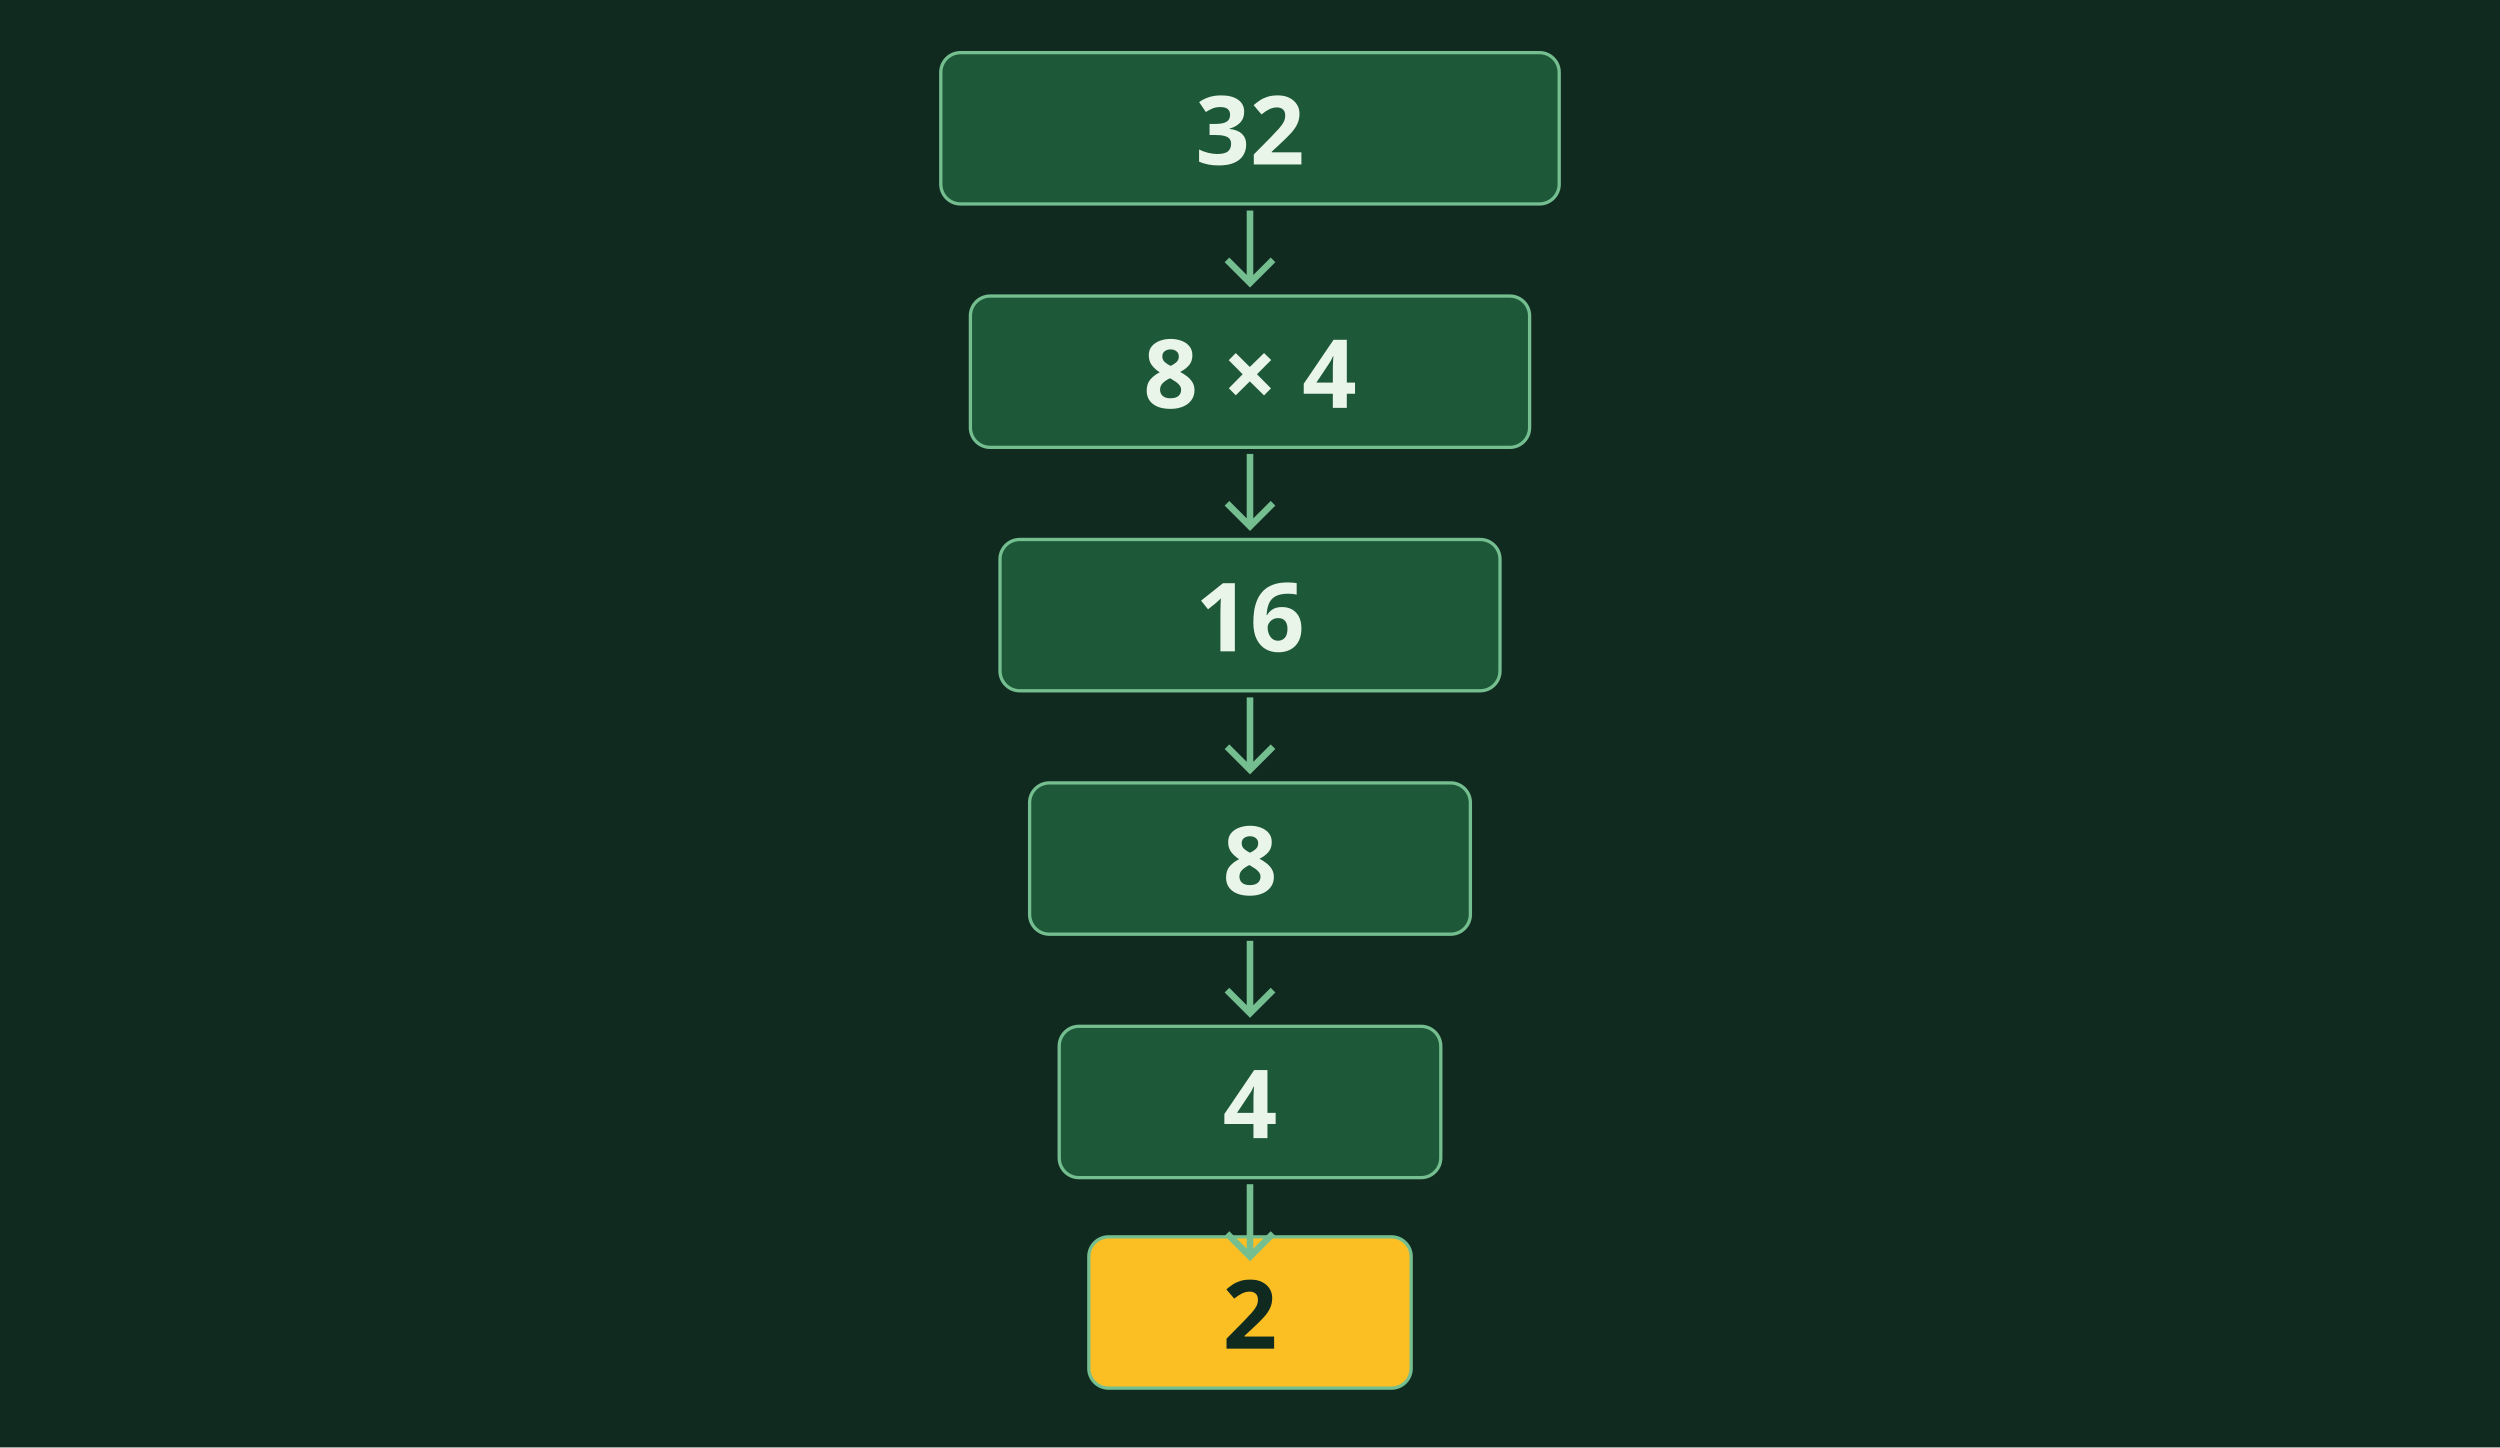
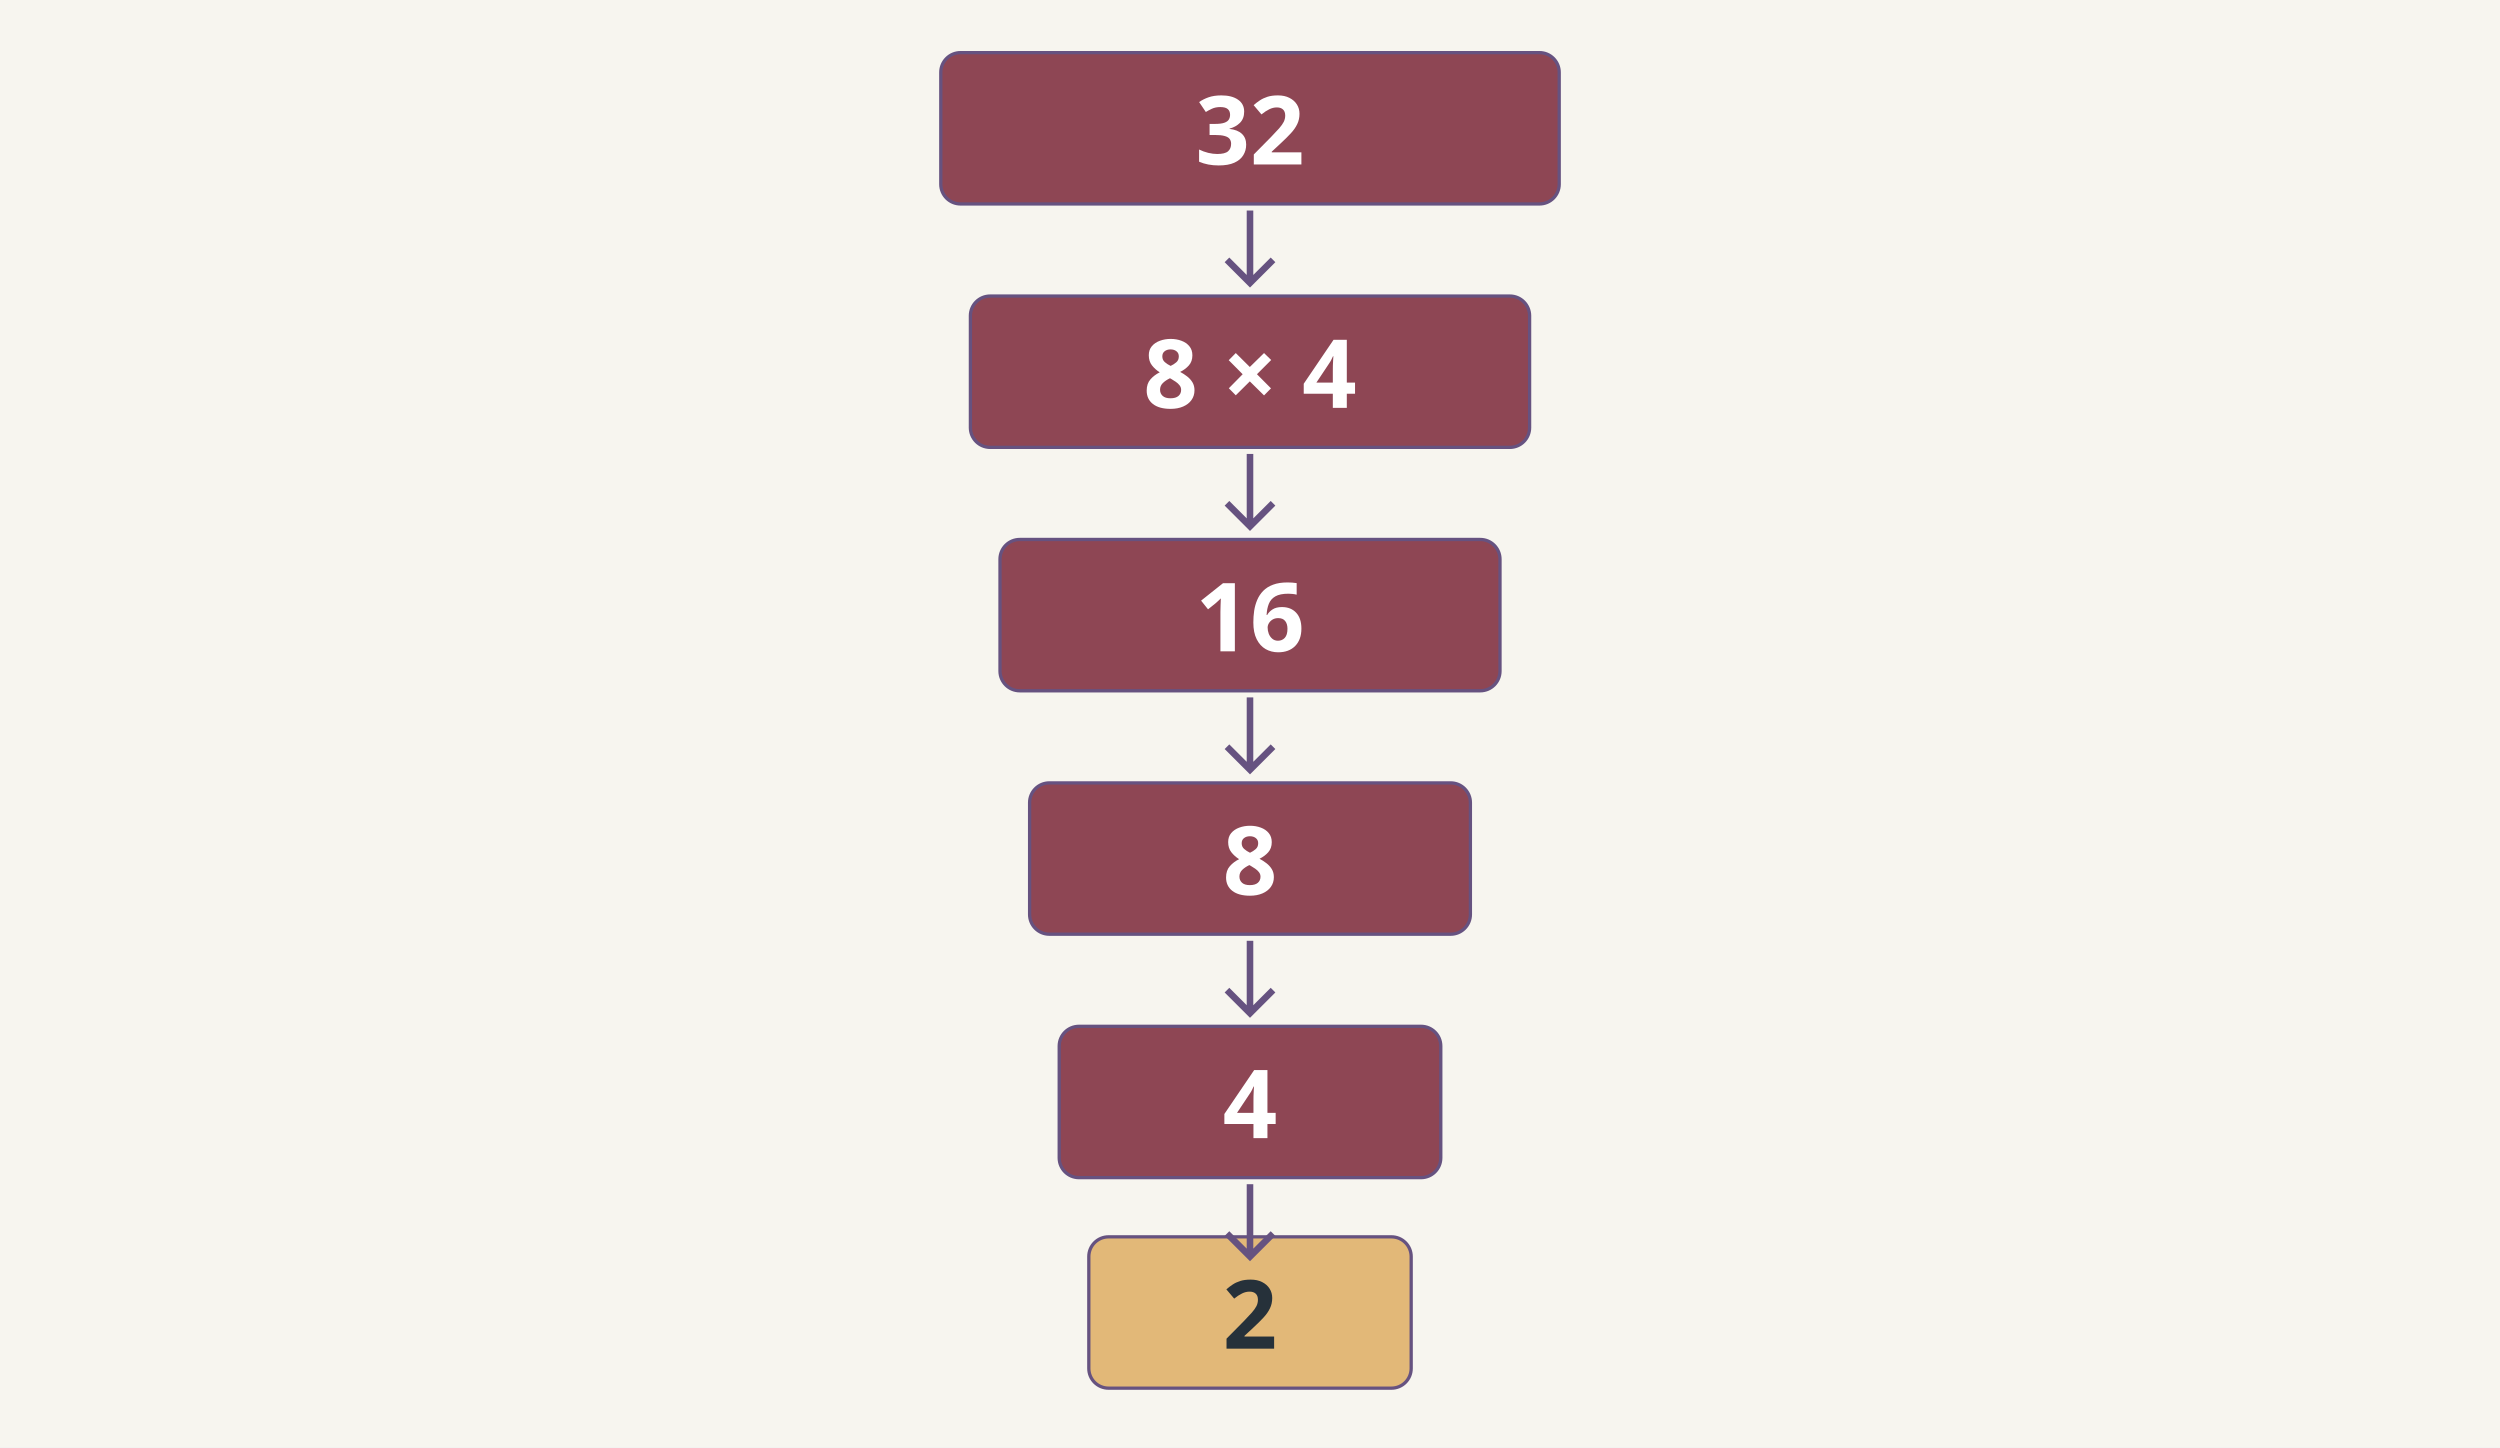
<svg xmlns="http://www.w3.org/2000/svg" viewBox="0 0 760 440">
-   <rect width="760" height="440" fill="#102a20" />
+   <rect width="760" height="440" fill="#F7F5EF" />
  <g font-family="system-ui,sans-serif">
-     <g text-anchor="middle" font-size="29" fill="#eaf5ea">
-       <rect x="286" y="16" width="188" height="46" rx="6" fill="#1d5938" stroke="#74be90" />
-       <text x="380" y="50" font-weight="700" fill="#eaf5ea">32</text>
-       <rect x="295" y="90" width="170" height="46" rx="6" fill="#1d5938" stroke="#74be90" />
-       <text x="380" y="124" font-weight="700" fill="#eaf5ea">8 × 4</text>
-       <rect x="304" y="164" width="152" height="46" rx="6" fill="#1d5938" stroke="#74be90" />
-       <text x="380" y="198" font-weight="700" fill="#eaf5ea">16</text>
-       <rect x="313" y="238" width="134" height="46" rx="6" fill="#1d5938" stroke="#74be90" />
-       <text x="380" y="272" font-weight="700" fill="#eaf5ea">8</text>
-       <rect x="322" y="312" width="116" height="46" rx="6" fill="#1d5938" stroke="#74be90" />
-       <text x="380" y="346" font-weight="700" fill="#eaf5ea">4</text>
-       <rect x="331" y="376" width="98" height="46" rx="6" fill="#fbbf24" stroke="#74be90" />
-       <text x="380" y="410" font-weight="700" fill="#102a20">2</text>
+     <g text-anchor="middle" font-size="29" fill="#FFFFFF">
+       <rect x="286" y="16" width="188" height="46" rx="6" fill="#8E4654" stroke="#665280" />
+       <text x="380" y="50" font-weight="700" fill="#FFFFFF">32</text>
+       <rect x="295" y="90" width="170" height="46" rx="6" fill="#8E4654" stroke="#665280" />
+       <text x="380" y="124" font-weight="700" fill="#FFFFFF">8 × 4</text>
+       <rect x="304" y="164" width="152" height="46" rx="6" fill="#8E4654" stroke="#665280" />
+       <text x="380" y="198" font-weight="700" fill="#FFFFFF">16</text>
+       <rect x="313" y="238" width="134" height="46" rx="6" fill="#8E4654" stroke="#665280" />
+       <text x="380" y="272" font-weight="700" fill="#FFFFFF">8</text>
+       <rect x="322" y="312" width="116" height="46" rx="6" fill="#8E4654" stroke="#665280" />
+       <text x="380" y="346" font-weight="700" fill="#FFFFFF">4</text>
+       <rect x="331" y="376" width="98" height="46" rx="6" fill="#E2B878" stroke="#665280" />
+       <text x="380" y="410" font-weight="700" fill="#26313A">2</text>
    </g>
-     <g stroke="#74be90" fill="none" stroke-width="2">
+     <g stroke="#665280" fill="none" stroke-width="2">
      <path d="M380 64v22m-7-7 7 7 7-7" />
      <path d="M380 138v22m-7-7 7 7 7-7" />
      <path d="M380 212v22m-7-7 7 7 7-7" />
      <path d="M380 286v22m-7-7 7 7 7-7" />
      <path d="M380 360v22m-7-7 7 7 7-7" />
    </g>
  </g>
</svg>
